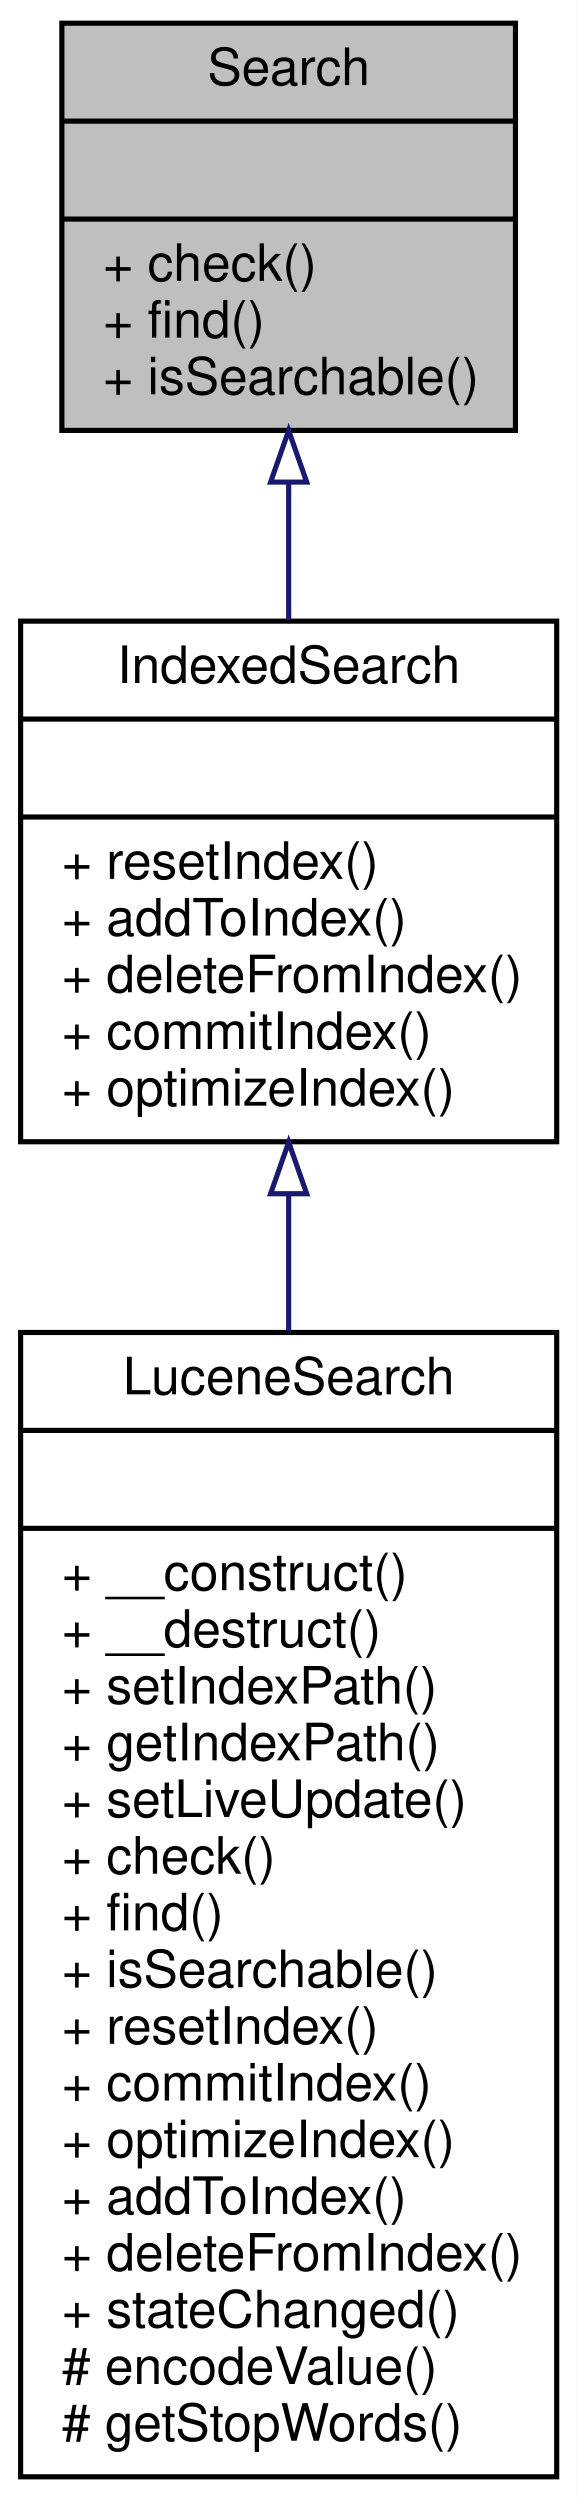
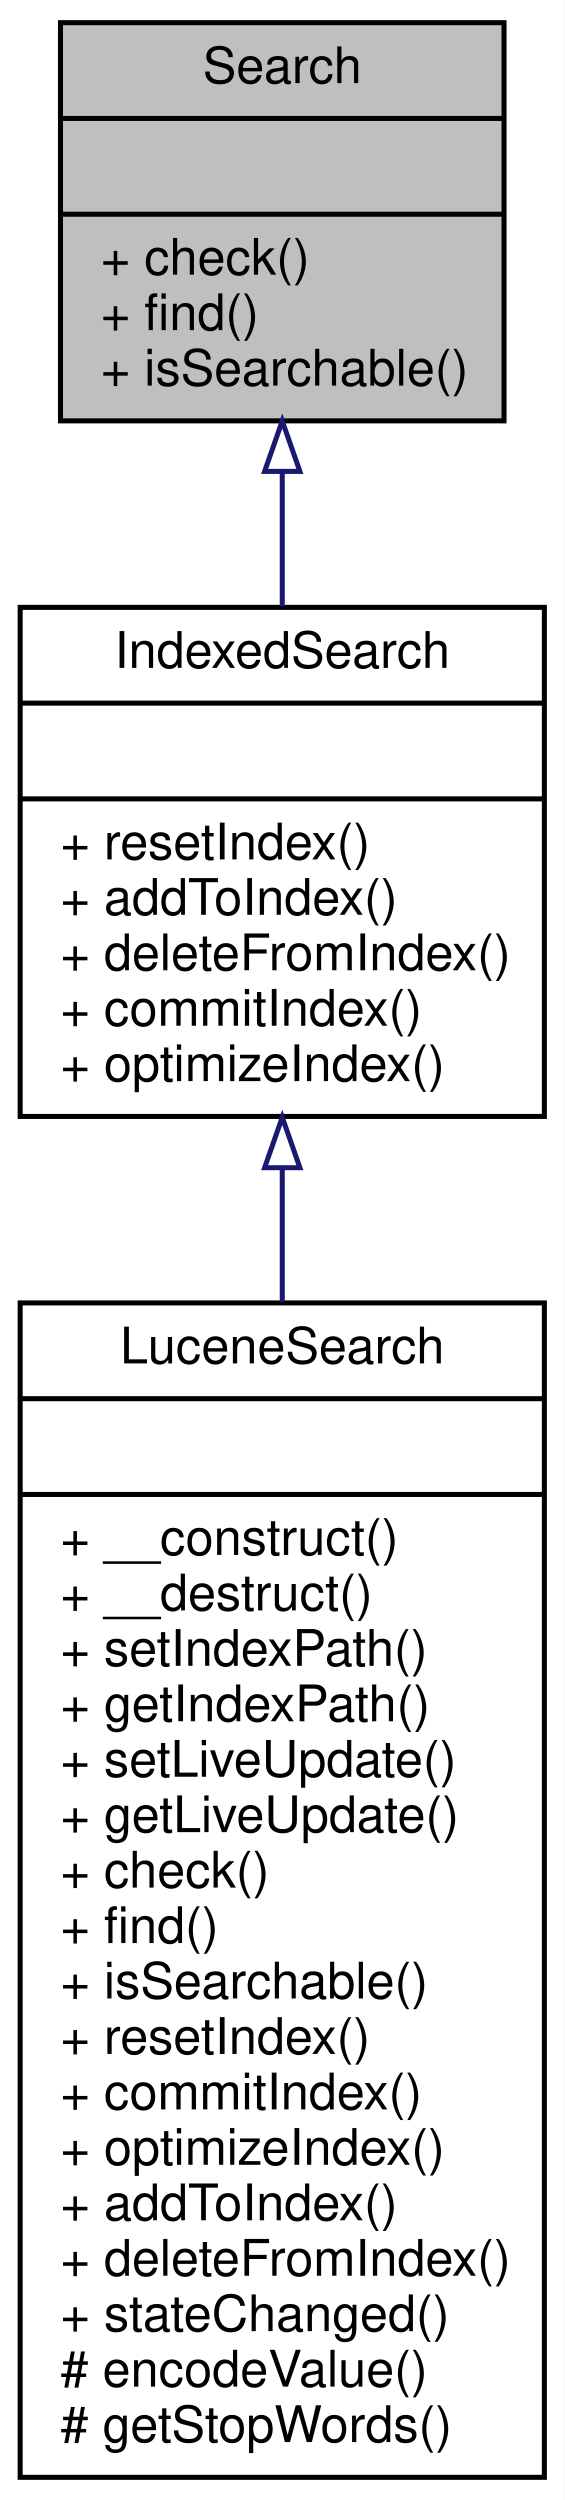
- <svg xmlns="http://www.w3.org/2000/svg" xmlns:xlink="http://www.w3.org/1999/xlink" width="112pt" height="485pt" viewBox="0.00 0.00 112.00 485.00">
-   <g id="graph0" class="graph" transform="scale(1 1) rotate(0) translate(4 481)">
-     <polygon fill="white" stroke="none" points="-4,4 -4,-481 108,-481 108,4 -4,4" />
+ <svg xmlns="http://www.w3.org/2000/svg" xmlns:xlink="http://www.w3.org/1999/xlink" width="112pt" height="496pt" viewBox="0.00 0.00 112.00 496.00">
+   <g id="graph0" class="graph" transform="scale(1 1) rotate(0) translate(4 492)">
+     <polygon fill="white" stroke="none" points="-4,4 -4,-492 108,-492 108,4 -4,4" />
    <g id="node1" class="node">
-       <polygon fill="#bfbfbf" stroke="black" points="8,-397.5 8,-476.5 96,-476.5 96,-397.5 8,-397.5" />
-       <text text-anchor="middle" x="52" y="-464.5" font-family="Helvetica,sans-Serif" font-size="10.00">Search</text>
-       <polyline fill="none" stroke="black" points="8,-457.5 96,-457.5 " />
-       <text text-anchor="middle" x="52" y="-445.5" font-family="Helvetica,sans-Serif" font-size="10.00"> </text>
-       <polyline fill="none" stroke="black" points="8,-438.5 96,-438.5 " />
-       <text text-anchor="start" x="16" y="-426.5" font-family="Helvetica,sans-Serif" font-size="10.00">+ check()</text>
-       <text text-anchor="start" x="16" y="-415.5" font-family="Helvetica,sans-Serif" font-size="10.00">+ find()</text>
-       <text text-anchor="start" x="16" y="-404.5" font-family="Helvetica,sans-Serif" font-size="10.00">+ isSearchable()</text>
+       <polygon fill="#bfbfbf" stroke="black" points="8,-408.5 8,-487.5 96,-487.5 96,-408.5 8,-408.5" />
+       <text text-anchor="middle" x="52" y="-475.5" font-family="Helvetica,sans-Serif" font-size="10.00">Search</text>
+       <polyline fill="none" stroke="black" points="8,-468.5 96,-468.5 " />
+       <text text-anchor="middle" x="52" y="-456.5" font-family="Helvetica,sans-Serif" font-size="10.00"> </text>
+       <polyline fill="none" stroke="black" points="8,-449.5 96,-449.5 " />
+       <text text-anchor="start" x="16" y="-437.5" font-family="Helvetica,sans-Serif" font-size="10.00">+ check()</text>
+       <text text-anchor="start" x="16" y="-426.5" font-family="Helvetica,sans-Serif" font-size="10.00">+ find()</text>
+       <text text-anchor="start" x="16" y="-415.5" font-family="Helvetica,sans-Serif" font-size="10.00">+ isSearchable()</text>
    </g>
    <g id="node2" class="node">
      <g id="a_node2">
        <a xlink:href="interfacewcmf_1_1lib_1_1search_1_1_indexed_search.html" target="_top" xlink:title="IndexedSearch implementations are used to search entity objects in a search index. ">
-           <polygon fill="white" stroke="black" points="0,-259.5 0,-360.5 104,-360.5 104,-259.5 0,-259.5" />
-           <text text-anchor="middle" x="52" y="-348.5" font-family="Helvetica,sans-Serif" font-size="10.00">IndexedSearch</text>
-           <polyline fill="none" stroke="black" points="0,-341.5 104,-341.5 " />
-           <text text-anchor="middle" x="52" y="-329.5" font-family="Helvetica,sans-Serif" font-size="10.00"> </text>
-           <polyline fill="none" stroke="black" points="0,-322.5 104,-322.5 " />
-           <text text-anchor="start" x="8" y="-310.5" font-family="Helvetica,sans-Serif" font-size="10.00">+ resetIndex()</text>
-           <text text-anchor="start" x="8" y="-299.5" font-family="Helvetica,sans-Serif" font-size="10.00">+ addToIndex()</text>
-           <text text-anchor="start" x="8" y="-288.5" font-family="Helvetica,sans-Serif" font-size="10.00">+ deleteFromIndex()</text>
-           <text text-anchor="start" x="8" y="-277.5" font-family="Helvetica,sans-Serif" font-size="10.00">+ commitIndex()</text>
-           <text text-anchor="start" x="8" y="-266.5" font-family="Helvetica,sans-Serif" font-size="10.00">+ optimizeIndex()</text>
+           <polygon fill="white" stroke="black" points="0,-270.5 0,-371.5 104,-371.5 104,-270.5 0,-270.5" />
+           <text text-anchor="middle" x="52" y="-359.5" font-family="Helvetica,sans-Serif" font-size="10.00">IndexedSearch</text>
+           <polyline fill="none" stroke="black" points="0,-352.5 104,-352.5 " />
+           <text text-anchor="middle" x="52" y="-340.5" font-family="Helvetica,sans-Serif" font-size="10.00"> </text>
+           <polyline fill="none" stroke="black" points="0,-333.5 104,-333.5 " />
+           <text text-anchor="start" x="8" y="-321.5" font-family="Helvetica,sans-Serif" font-size="10.00">+ resetIndex()</text>
+           <text text-anchor="start" x="8" y="-310.5" font-family="Helvetica,sans-Serif" font-size="10.00">+ addToIndex()</text>
+           <text text-anchor="start" x="8" y="-299.5" font-family="Helvetica,sans-Serif" font-size="10.00">+ deleteFromIndex()</text>
+           <text text-anchor="start" x="8" y="-288.5" font-family="Helvetica,sans-Serif" font-size="10.00">+ commitIndex()</text>
+           <text text-anchor="start" x="8" y="-277.5" font-family="Helvetica,sans-Serif" font-size="10.00">+ optimizeIndex()</text>
        </a>
      </g>
    </g>
    <g id="edge1" class="edge">
-       <path fill="none" stroke="midnightblue" d="M52,-387.406C52,-378.639 52,-369.488 52,-360.691" />
-       <polygon fill="none" stroke="midnightblue" points="48.5,-387.476 52,-397.476 55.5,-387.476 48.5,-387.476" />
+       <path fill="none" stroke="midnightblue" d="M52,-398.406C52,-389.639 52,-380.488 52,-371.691" />
+       <polygon fill="none" stroke="midnightblue" points="48.5,-398.476 52,-408.476 55.5,-398.476 48.5,-398.476" />
    </g>
    <g id="node3" class="node">
      <g id="a_node3">
        <a xlink:href="classwcmf_1_1lib_1_1search_1_1impl_1_1_lucene_search.html" target="_top" xlink:title="LuceneSearch provides access to the search based on Zend_Search_Lucene. ">
-           <polygon fill="white" stroke="black" points="0,-0.5 0,-222.5 104,-222.5 104,-0.5 0,-0.5" />
-           <text text-anchor="middle" x="52" y="-210.5" font-family="Helvetica,sans-Serif" font-size="10.00">LuceneSearch</text>
-           <polyline fill="none" stroke="black" points="0,-203.5 104,-203.5 " />
-           <text text-anchor="middle" x="52" y="-191.5" font-family="Helvetica,sans-Serif" font-size="10.00"> </text>
-           <polyline fill="none" stroke="black" points="0,-184.5 104,-184.5 " />
-           <text text-anchor="start" x="8" y="-172.5" font-family="Helvetica,sans-Serif" font-size="10.00">+ __construct()</text>
-           <text text-anchor="start" x="8" y="-161.5" font-family="Helvetica,sans-Serif" font-size="10.00">+ __destruct()</text>
-           <text text-anchor="start" x="8" y="-150.5" font-family="Helvetica,sans-Serif" font-size="10.00">+ setIndexPath()</text>
-           <text text-anchor="start" x="8" y="-139.5" font-family="Helvetica,sans-Serif" font-size="10.00">+ getIndexPath()</text>
-           <text text-anchor="start" x="8" y="-128.5" font-family="Helvetica,sans-Serif" font-size="10.00">+ setLiveUpdate()</text>
+           <polygon fill="white" stroke="black" points="0,-0.5 0,-233.5 104,-233.5 104,-0.5 0,-0.5" />
+           <text text-anchor="middle" x="52" y="-221.5" font-family="Helvetica,sans-Serif" font-size="10.00">LuceneSearch</text>
+           <polyline fill="none" stroke="black" points="0,-214.5 104,-214.5 " />
+           <text text-anchor="middle" x="52" y="-202.5" font-family="Helvetica,sans-Serif" font-size="10.00"> </text>
+           <polyline fill="none" stroke="black" points="0,-195.5 104,-195.5 " />
+           <text text-anchor="start" x="8" y="-183.5" font-family="Helvetica,sans-Serif" font-size="10.00">+ __construct()</text>
+           <text text-anchor="start" x="8" y="-172.5" font-family="Helvetica,sans-Serif" font-size="10.00">+ __destruct()</text>
+           <text text-anchor="start" x="8" y="-161.5" font-family="Helvetica,sans-Serif" font-size="10.00">+ setIndexPath()</text>
+           <text text-anchor="start" x="8" y="-150.5" font-family="Helvetica,sans-Serif" font-size="10.00">+ getIndexPath()</text>
+           <text text-anchor="start" x="8" y="-139.5" font-family="Helvetica,sans-Serif" font-size="10.00">+ setLiveUpdate()</text>
+           <text text-anchor="start" x="8" y="-128.5" font-family="Helvetica,sans-Serif" font-size="10.00">+ getLiveUpdate()</text>
          <text text-anchor="start" x="8" y="-117.5" font-family="Helvetica,sans-Serif" font-size="10.00">+ check()</text>
          <text text-anchor="start" x="8" y="-106.5" font-family="Helvetica,sans-Serif" font-size="10.00">+ find()</text>
          <text text-anchor="start" x="8" y="-95.5" font-family="Helvetica,sans-Serif" font-size="10.00">+ isSearchable()</text>
          <text text-anchor="start" x="8" y="-84.5" font-family="Helvetica,sans-Serif" font-size="10.00">+ resetIndex()</text>
          <text text-anchor="start" x="8" y="-73.5" font-family="Helvetica,sans-Serif" font-size="10.00">+ commitIndex()</text>
          <text text-anchor="start" x="8" y="-62.5" font-family="Helvetica,sans-Serif" font-size="10.00">+ optimizeIndex()</text>
          <text text-anchor="start" x="8" y="-51.5" font-family="Helvetica,sans-Serif" font-size="10.00">+ addToIndex()</text>
          <text text-anchor="start" x="8" y="-40.5" font-family="Helvetica,sans-Serif" font-size="10.00">+ deleteFromIndex()</text>
          <text text-anchor="start" x="8" y="-29.5" font-family="Helvetica,sans-Serif" font-size="10.00">+ stateChanged()</text>
          <text text-anchor="start" x="8" y="-18.5" font-family="Helvetica,sans-Serif" font-size="10.00"># encodeValue()</text>
          <text text-anchor="start" x="8" y="-7.5" font-family="Helvetica,sans-Serif" font-size="10.00"># getStopWords()</text>
        </a>
      </g>
    </g>
    <g id="edge2" class="edge">
-       <path fill="none" stroke="midnightblue" d="M52,-249.285C52,-240.777 52,-231.81 52,-222.705" />
-       <polygon fill="none" stroke="midnightblue" points="48.5,-249.415 52,-259.415 55.5,-249.415 48.5,-249.415" />
+       <path fill="none" stroke="midnightblue" d="M52,-260.227C52,-251.739 52,-242.782 52,-233.663" />
+       <polygon fill="none" stroke="midnightblue" points="48.5,-260.326 52,-270.327 55.5,-260.327 48.5,-260.326" />
    </g>
  </g>
</svg>
